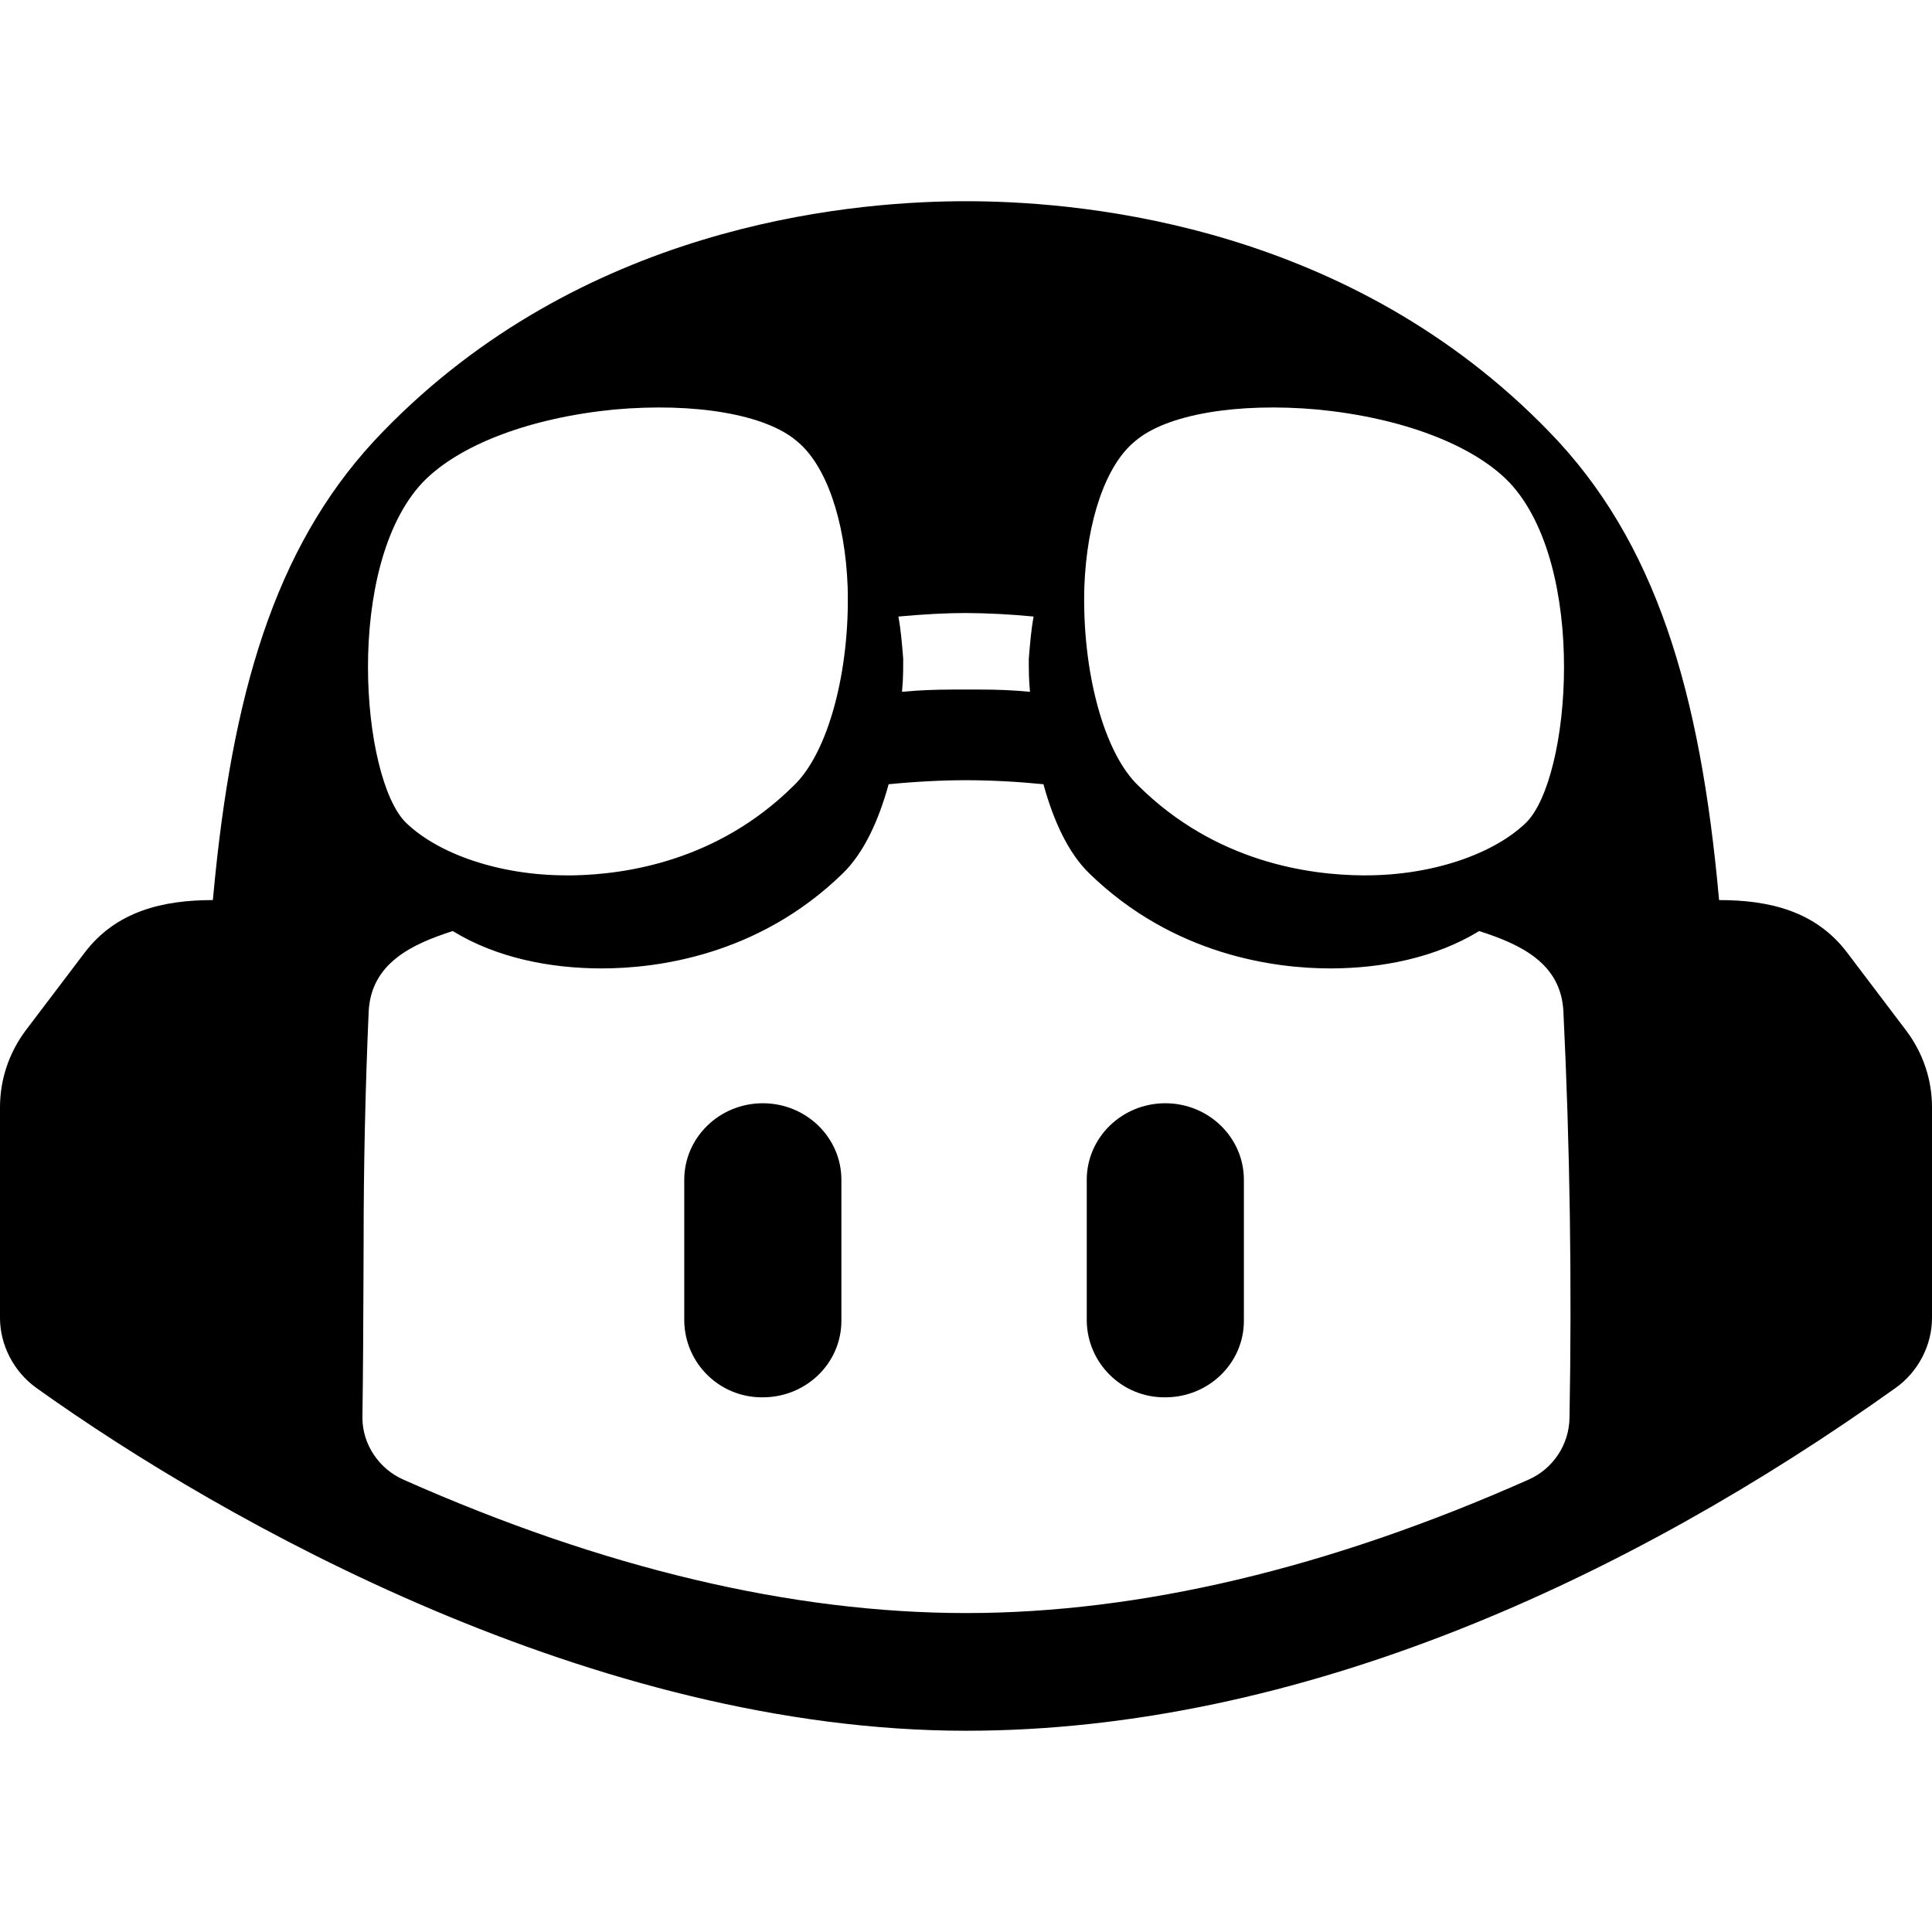
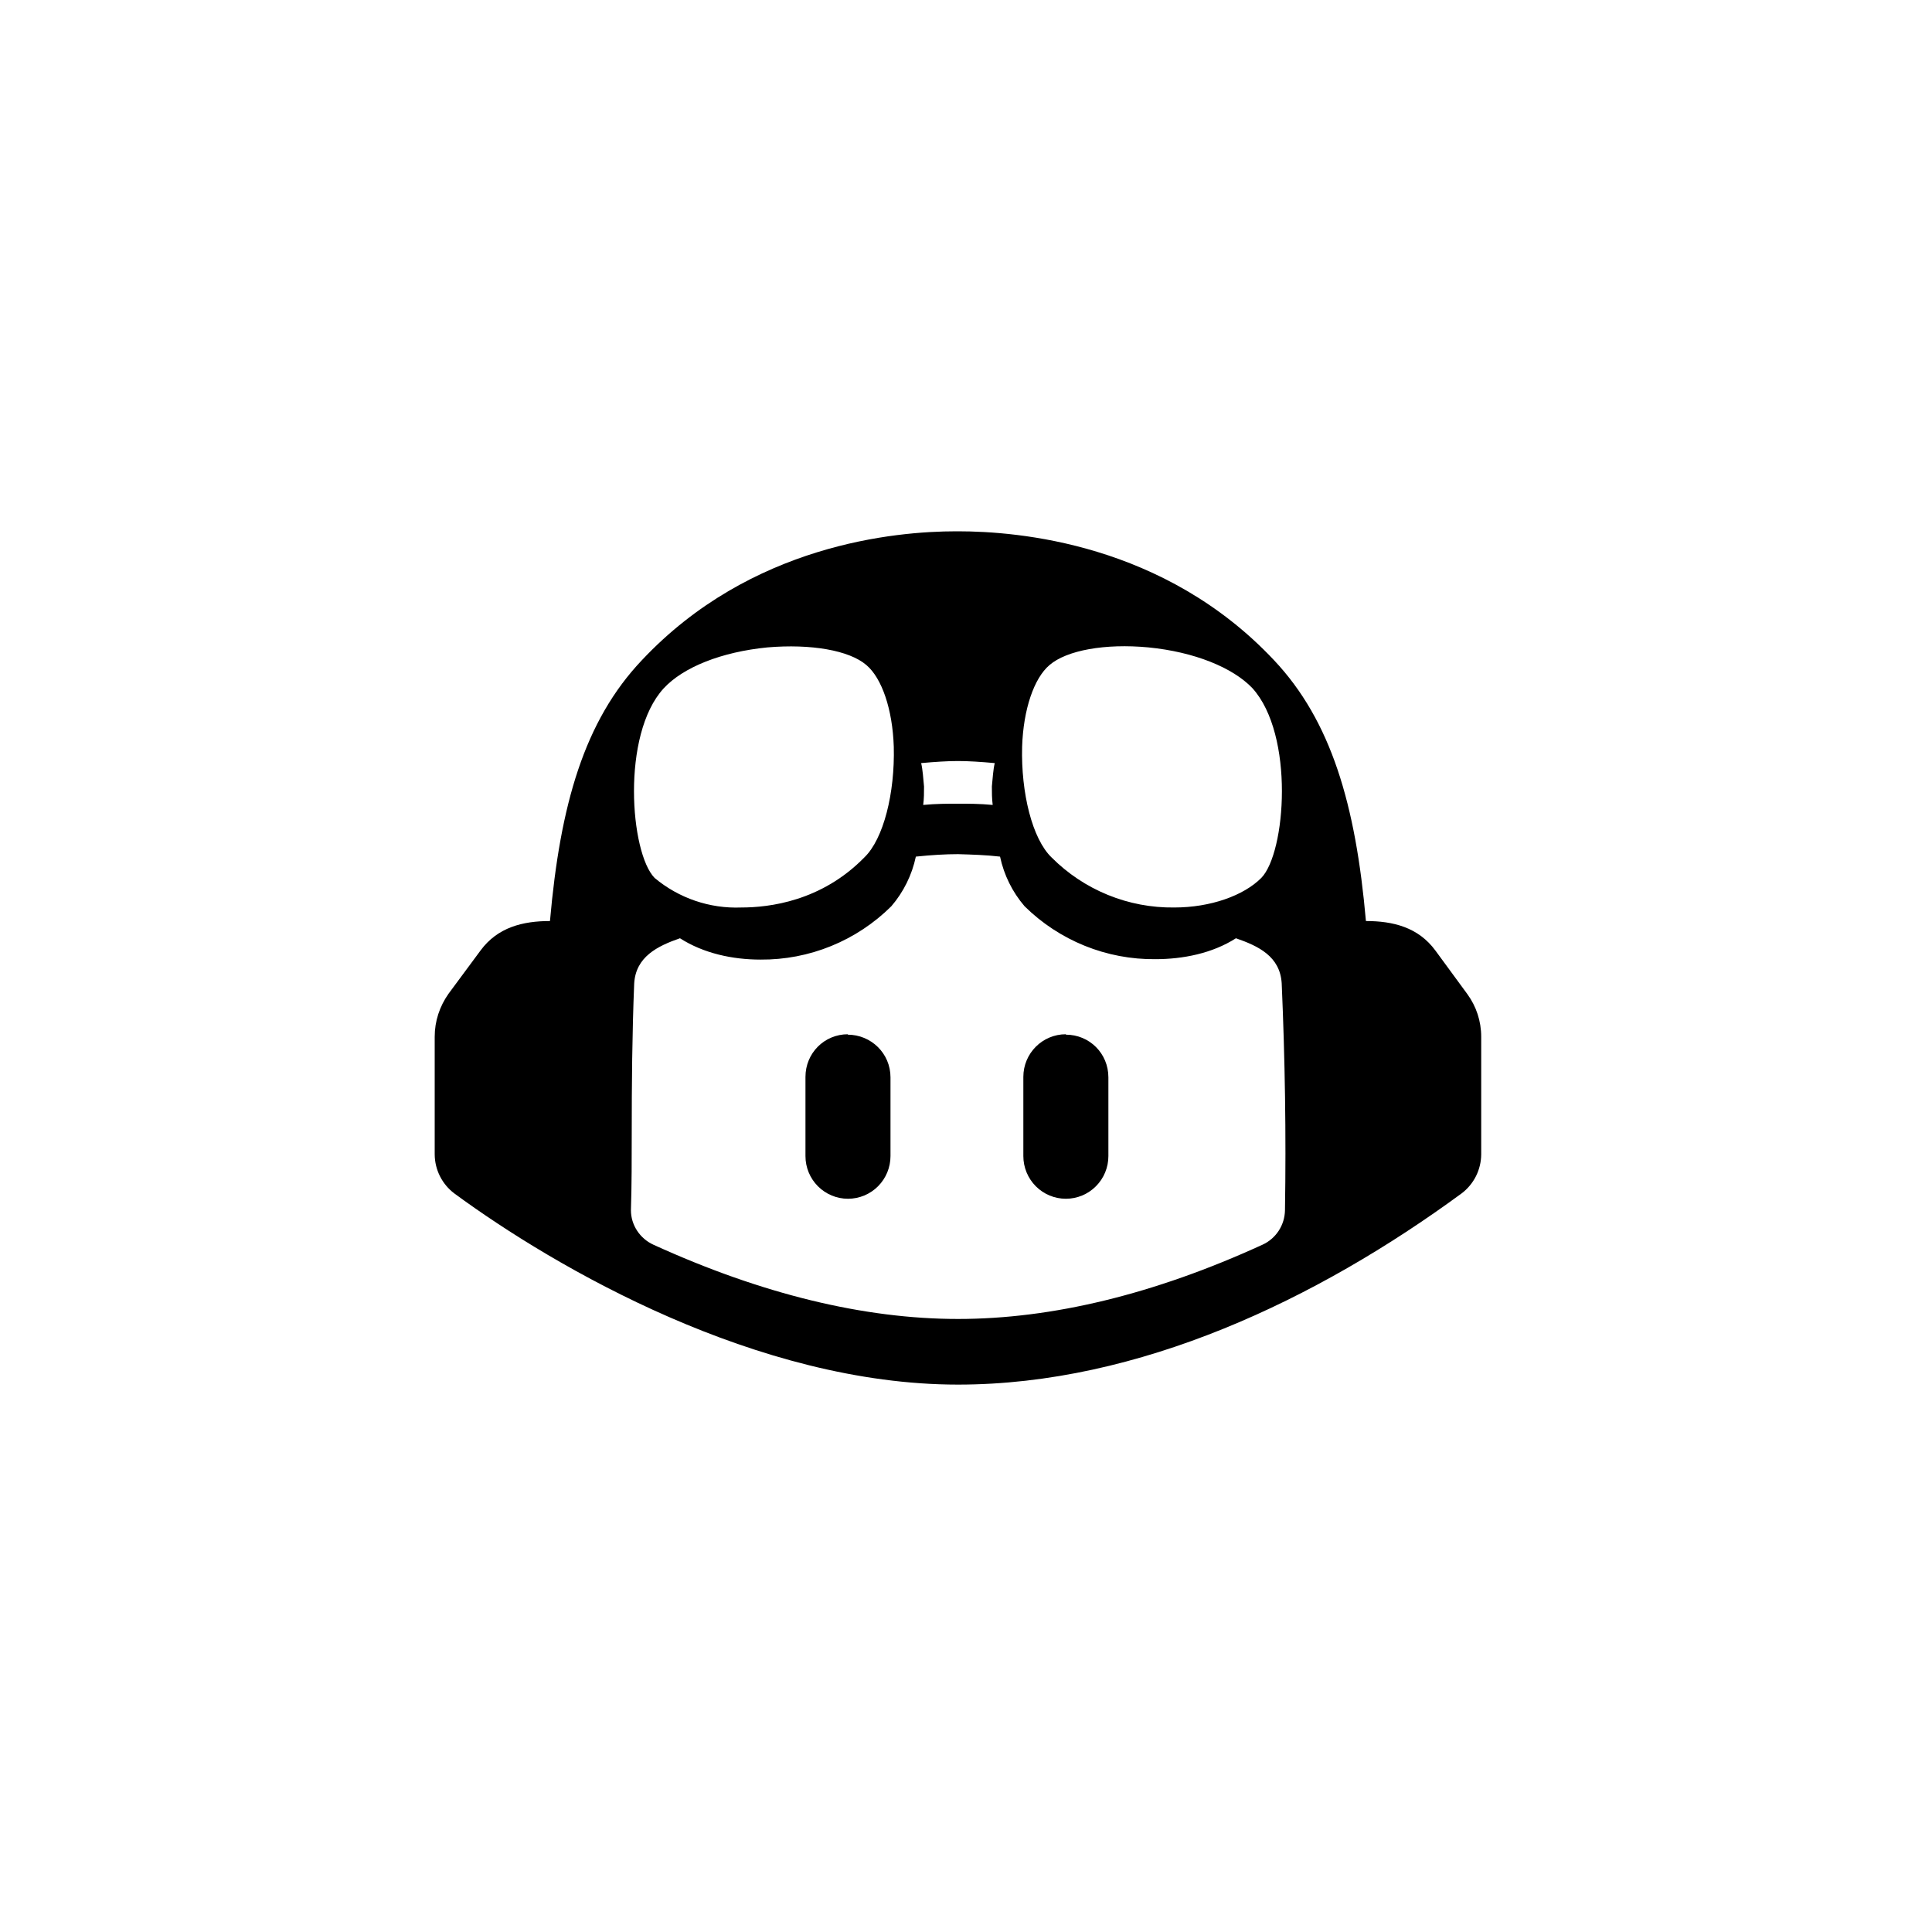
- <svg xmlns="http://www.w3.org/2000/svg" fill="currentColor" fill-rule="evenodd" height="1em" style="flex:none;line-height:1" viewBox="0 0 24 24" width="1em">
-   <path d="M19.245 5.364c1.322 1.36 1.877 3.216 2.11 5.817.622 0 1.2.135 1.592.654l.73.964c.21.278.323.61.323.955v2.62c0 .339-.173.669-.453.868C20.239 19.602 16.157 21.5 12 21.5c-4.6 0-9.205-2.583-11.547-4.258-.28-.2-.452-.53-.453-.868v-2.62c0-.345.113-.679.321-.956l.73-.963c.392-.517.974-.654 1.593-.654l.029-.297c.25-2.446.81-4.213 2.082-5.52 2.461-2.54 5.71-2.851 7.146-2.864h.198c1.436.013 4.685.323 7.146 2.864zm-7.244 4.328c-.284 0-.613.016-.962.05-.123.447-.305.85-.57 1.108-1.05 1.023-2.316 1.18-2.994 1.18-.638 0-1.306-.13-1.851-.464-.516.165-1.012.403-1.044.996a65.882 65.882 0 00-.063 2.884l-.002.48c-.002.563-.005 1.126-.013 1.69.002.326.204.63.51.765 2.482 1.102 4.83 1.657 6.99 1.657 2.156 0 4.504-.555 6.985-1.657a.854.854 0 00.51-.766c.03-1.682.006-3.372-.076-5.053-.031-.596-.528-.83-1.046-.996-.546.333-1.212.464-1.85.464-.677 0-1.942-.157-2.993-1.18-.266-.258-.447-.661-.57-1.108-.32-.032-.64-.049-.96-.05zm-2.525 4.013c.539 0 .976.426.976.95v1.753c0 .525-.437.95-.976.95a.964.964 0 01-.976-.95v-1.752c0-.525.437-.951.976-.951zm5 0c.539 0 .976.426.976.95v1.753c0 .525-.437.95-.976.95a.964.964 0 01-.976-.95v-1.752c0-.525.437-.951.976-.951zM7.635 5.087c-1.05.102-1.935.438-2.385.906-.975 1.037-.765 3.668-.21 4.224.405.394 1.17.657 1.995.657h.09c.649-.013 1.785-.176 2.73-1.11.435-.41.705-1.433.675-2.47-.03-.834-.27-1.52-.63-1.813-.39-.336-1.275-.482-2.265-.394zm6.465.394c-.36.292-.6.98-.63 1.813-.03 1.037.24 2.06.675 2.47.968.957 2.136 1.104 2.776 1.11h.044c.825 0 1.59-.263 1.995-.657.555-.556.765-3.187-.21-4.224-.45-.468-1.335-.804-2.385-.906-.99-.088-1.875.058-2.265.394zM12 7.615c-.24 0-.525.015-.84.044.03.16.045.336.06.526l-.001.159a2.94 2.94 0 01-.014.25c.225-.022.425-.027.612-.028h.366c.187 0 .387.006.612.028-.015-.146-.015-.277-.015-.409.015-.19.03-.365.06-.526a9.29 9.29 0 00-.84-.044z" />
+ <svg xmlns="http://www.w3.org/2000/svg" width="120" height="120" viewBox="0 0 120 120" fill="none">
+   <path d="M79.127 41.001C82.682 44.772 84.205 49.97 84.84 57.207C86.516 57.207 88.09 57.589 89.156 59.041L91.137 61.742C91.695 62.507 92 63.424 92 64.392V71.705C91.996 72.176 91.884 72.639 91.673 73.059C91.461 73.478 91.156 73.844 90.781 74.126C81.818 80.7 70.748 86 59.5 86C47.059 86 34.566 78.789 28.219 74.126C27.844 73.844 27.539 73.478 27.327 73.059C27.116 72.639 27.004 72.176 27 71.705V64.392C27 63.424 27.305 62.507 27.863 61.717L29.844 59.041C30.91 57.589 32.484 57.207 34.16 57.207C34.795 49.97 36.293 44.772 39.873 41.001C46.627 33.815 55.59 33 59.398 33H59.5C63.232 33 72.297 33.739 79.127 41.001ZM59.5 53.053C58.738 53.053 57.849 53.104 56.885 53.206C56.644 54.346 56.12 55.407 55.361 56.29C54.291 57.352 53.022 58.191 51.628 58.759C50.234 59.328 48.741 59.614 47.236 59.602C45.51 59.602 43.707 59.22 42.234 58.277C40.838 58.761 39.492 59.424 39.391 61.08C39.264 64.188 39.238 67.323 39.238 70.457C39.238 72.011 39.238 73.591 39.188 75.171C39.188 76.088 39.746 76.929 40.584 77.311C47.287 80.369 53.66 81.923 59.5 81.923C65.34 81.923 71.688 80.394 78.416 77.311C78.827 77.123 79.176 76.823 79.423 76.444C79.67 76.065 79.805 75.623 79.812 75.171C79.889 70.482 79.812 65.743 79.609 61.08C79.508 59.398 78.162 58.761 76.766 58.277C75.293 59.22 73.465 59.576 71.764 59.576C70.26 59.592 68.769 59.309 67.375 58.745C65.981 58.181 64.711 57.347 63.639 56.29C62.88 55.407 62.356 54.346 62.115 53.206C61.252 53.104 60.363 53.079 59.5 53.053ZM52.645 64.265C54.117 64.265 55.31 65.437 55.31 66.915V71.807C55.31 72.51 55.032 73.184 54.537 73.681C54.042 74.178 53.37 74.457 52.67 74.457C51.97 74.457 51.298 74.178 50.803 73.681C50.307 73.184 50.029 72.51 50.029 71.807V66.89C50.029 65.412 51.197 64.239 52.67 64.239L52.645 64.265ZM66.203 64.265C67.676 64.265 68.844 65.437 68.844 66.915V71.807C68.844 72.51 68.566 73.184 68.07 73.681C67.575 74.178 66.903 74.457 66.203 74.457C65.503 74.457 64.831 74.178 64.336 73.681C63.841 73.184 63.562 72.51 63.562 71.807V66.89C63.562 65.412 64.756 64.239 66.203 64.239V64.265ZM47.668 40.211C44.824 40.491 42.438 41.434 41.219 42.759C38.578 45.639 39.137 52.977 40.66 54.531C42.166 55.79 44.084 56.444 46.043 56.366C47.77 56.366 51.02 55.984 53.685 53.257C54.879 52.111 55.59 49.257 55.514 46.377C55.438 44.059 54.777 42.122 53.812 41.307C52.746 40.389 50.359 39.982 47.668 40.211ZM65.188 41.307C64.223 42.122 63.562 44.059 63.486 46.377C63.41 49.257 64.121 52.111 65.315 53.257C66.313 54.259 67.502 55.05 68.81 55.584C70.118 56.118 71.52 56.384 72.932 56.366C75.191 56.366 77.248 55.627 78.34 54.531C79.863 52.977 80.422 45.639 77.781 42.734C76.562 41.46 74.176 40.491 71.332 40.211C68.641 39.956 66.254 40.389 65.188 41.307ZM59.5 47.269C58.84 47.269 58.078 47.32 57.215 47.397C57.316 47.83 57.342 48.339 57.393 48.849C57.393 49.231 57.393 49.613 57.342 49.996C58.154 49.919 58.865 49.919 59.5 49.919C60.16 49.919 60.846 49.919 61.658 49.996C61.607 49.588 61.607 49.231 61.607 48.849C61.658 48.339 61.684 47.83 61.785 47.397C60.922 47.32 60.16 47.269 59.5 47.269Z" fill="black" />
</svg>
